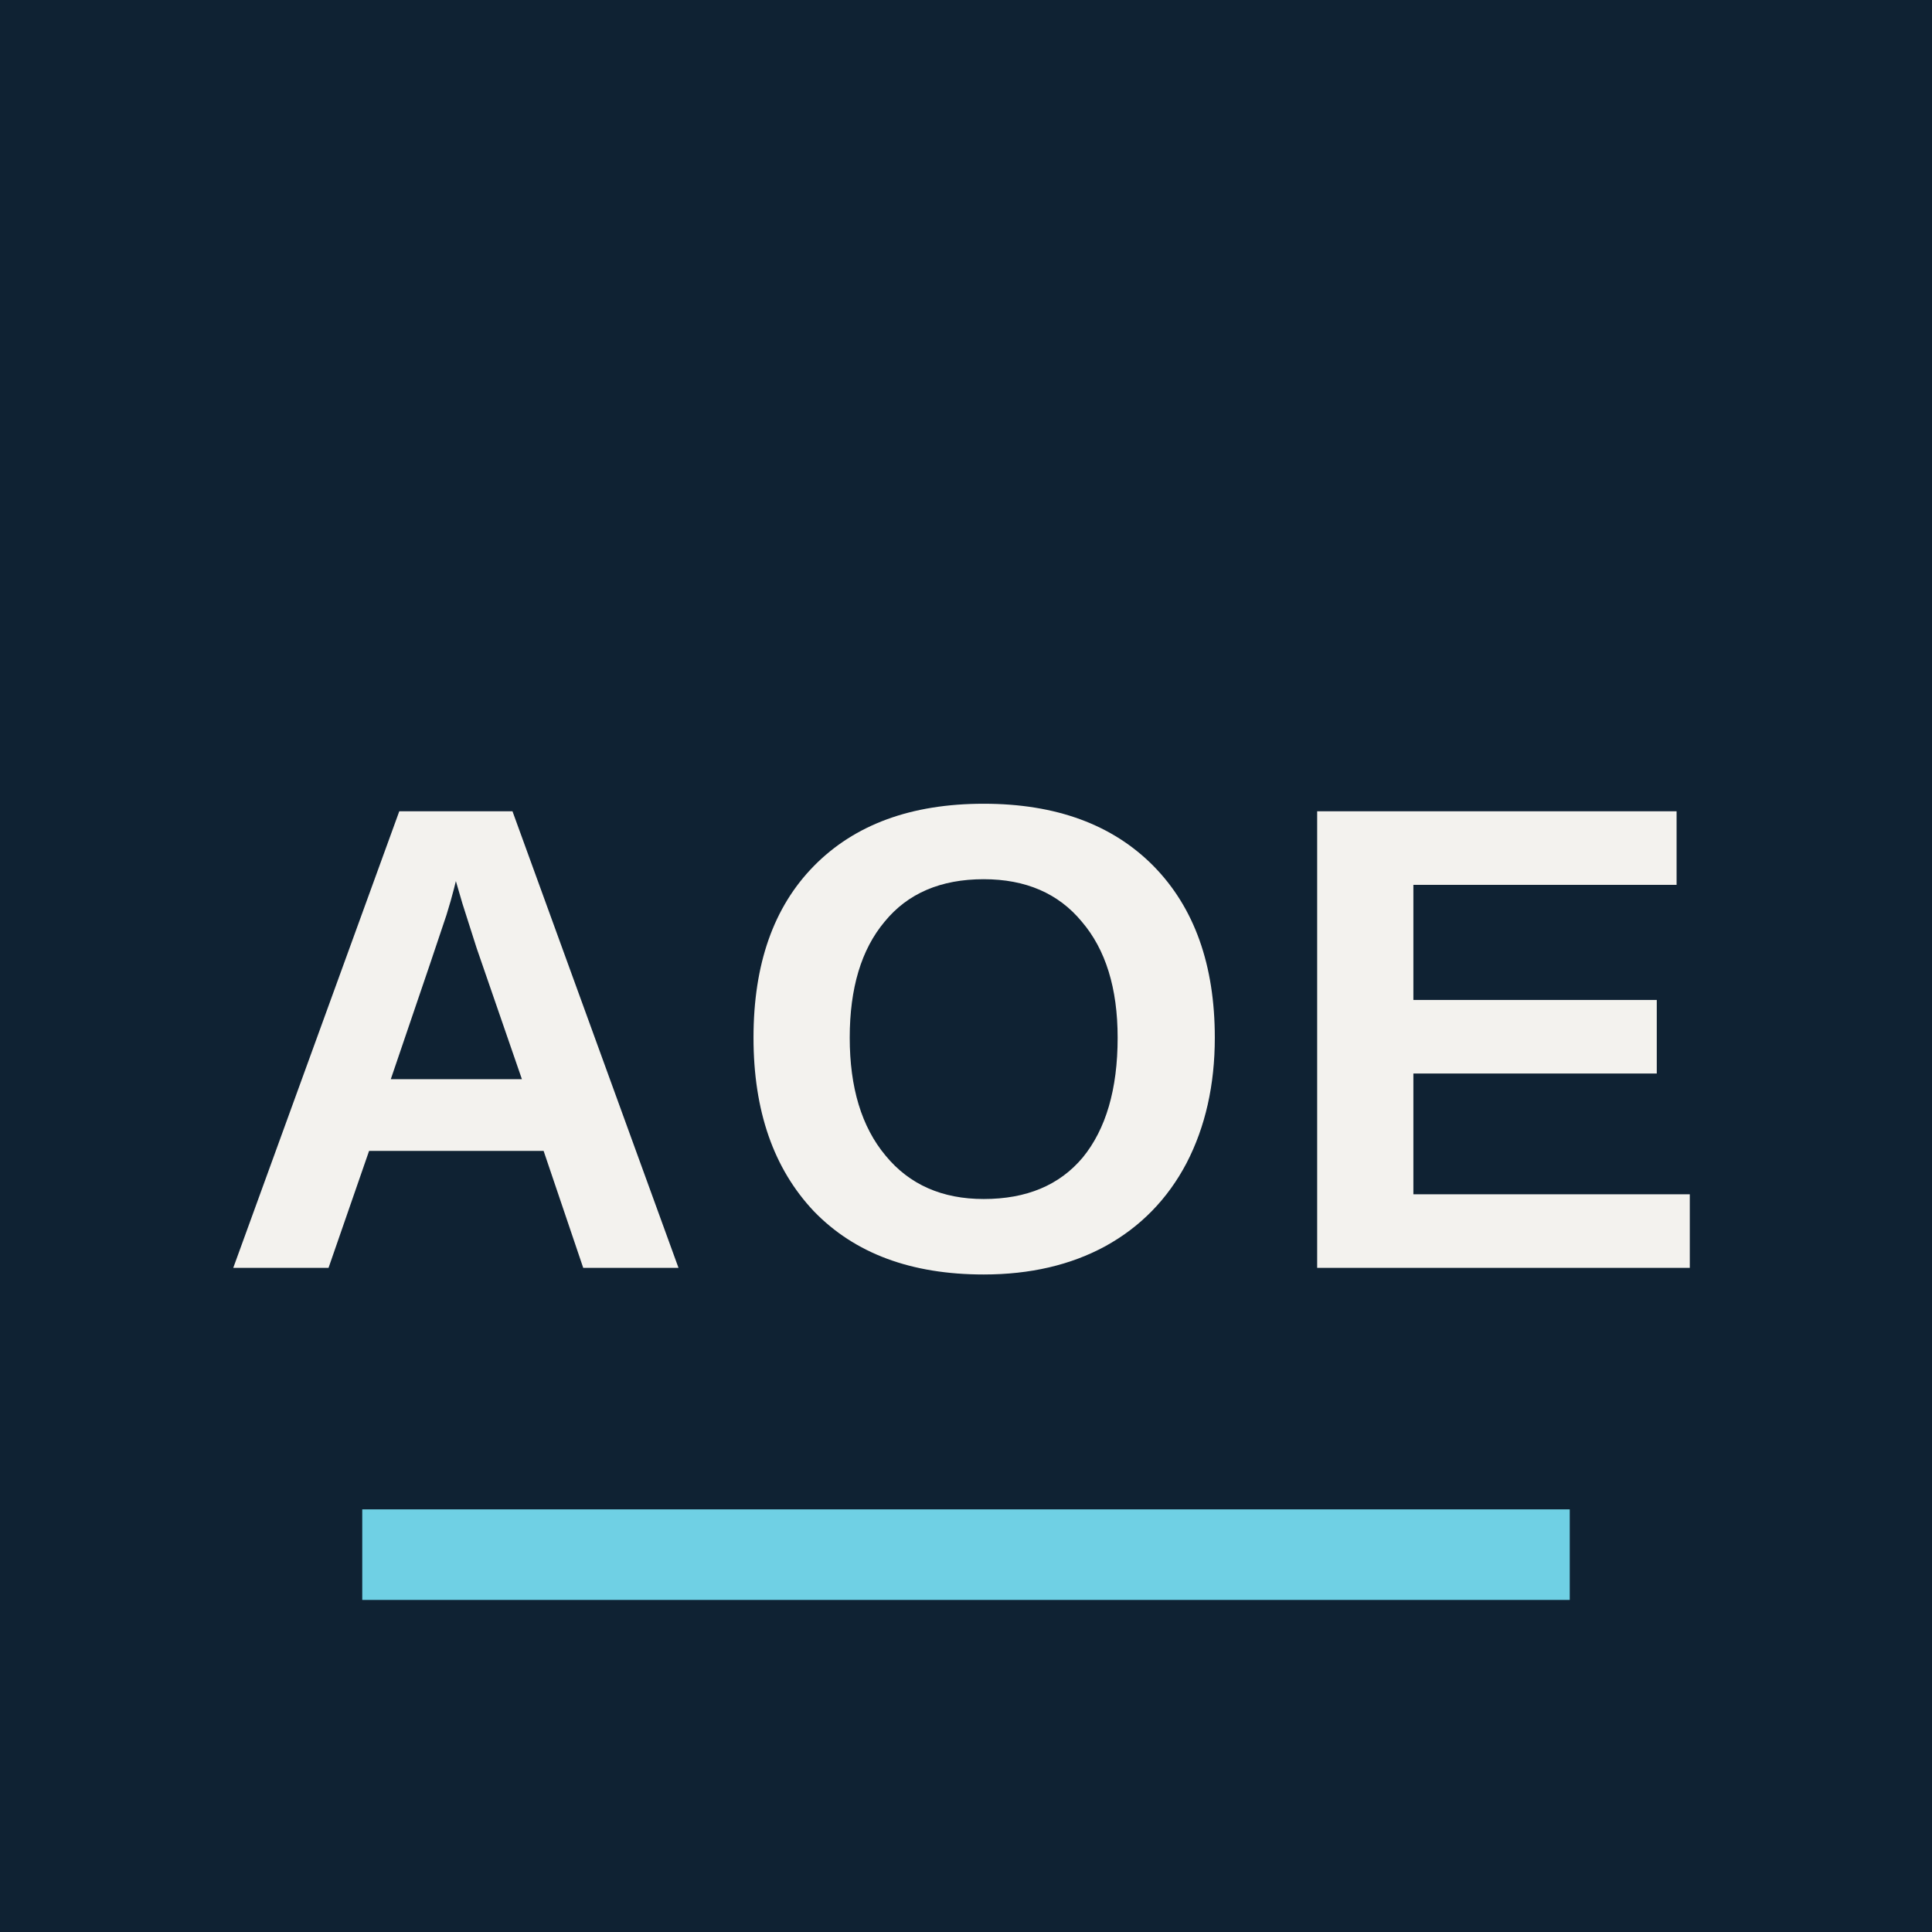
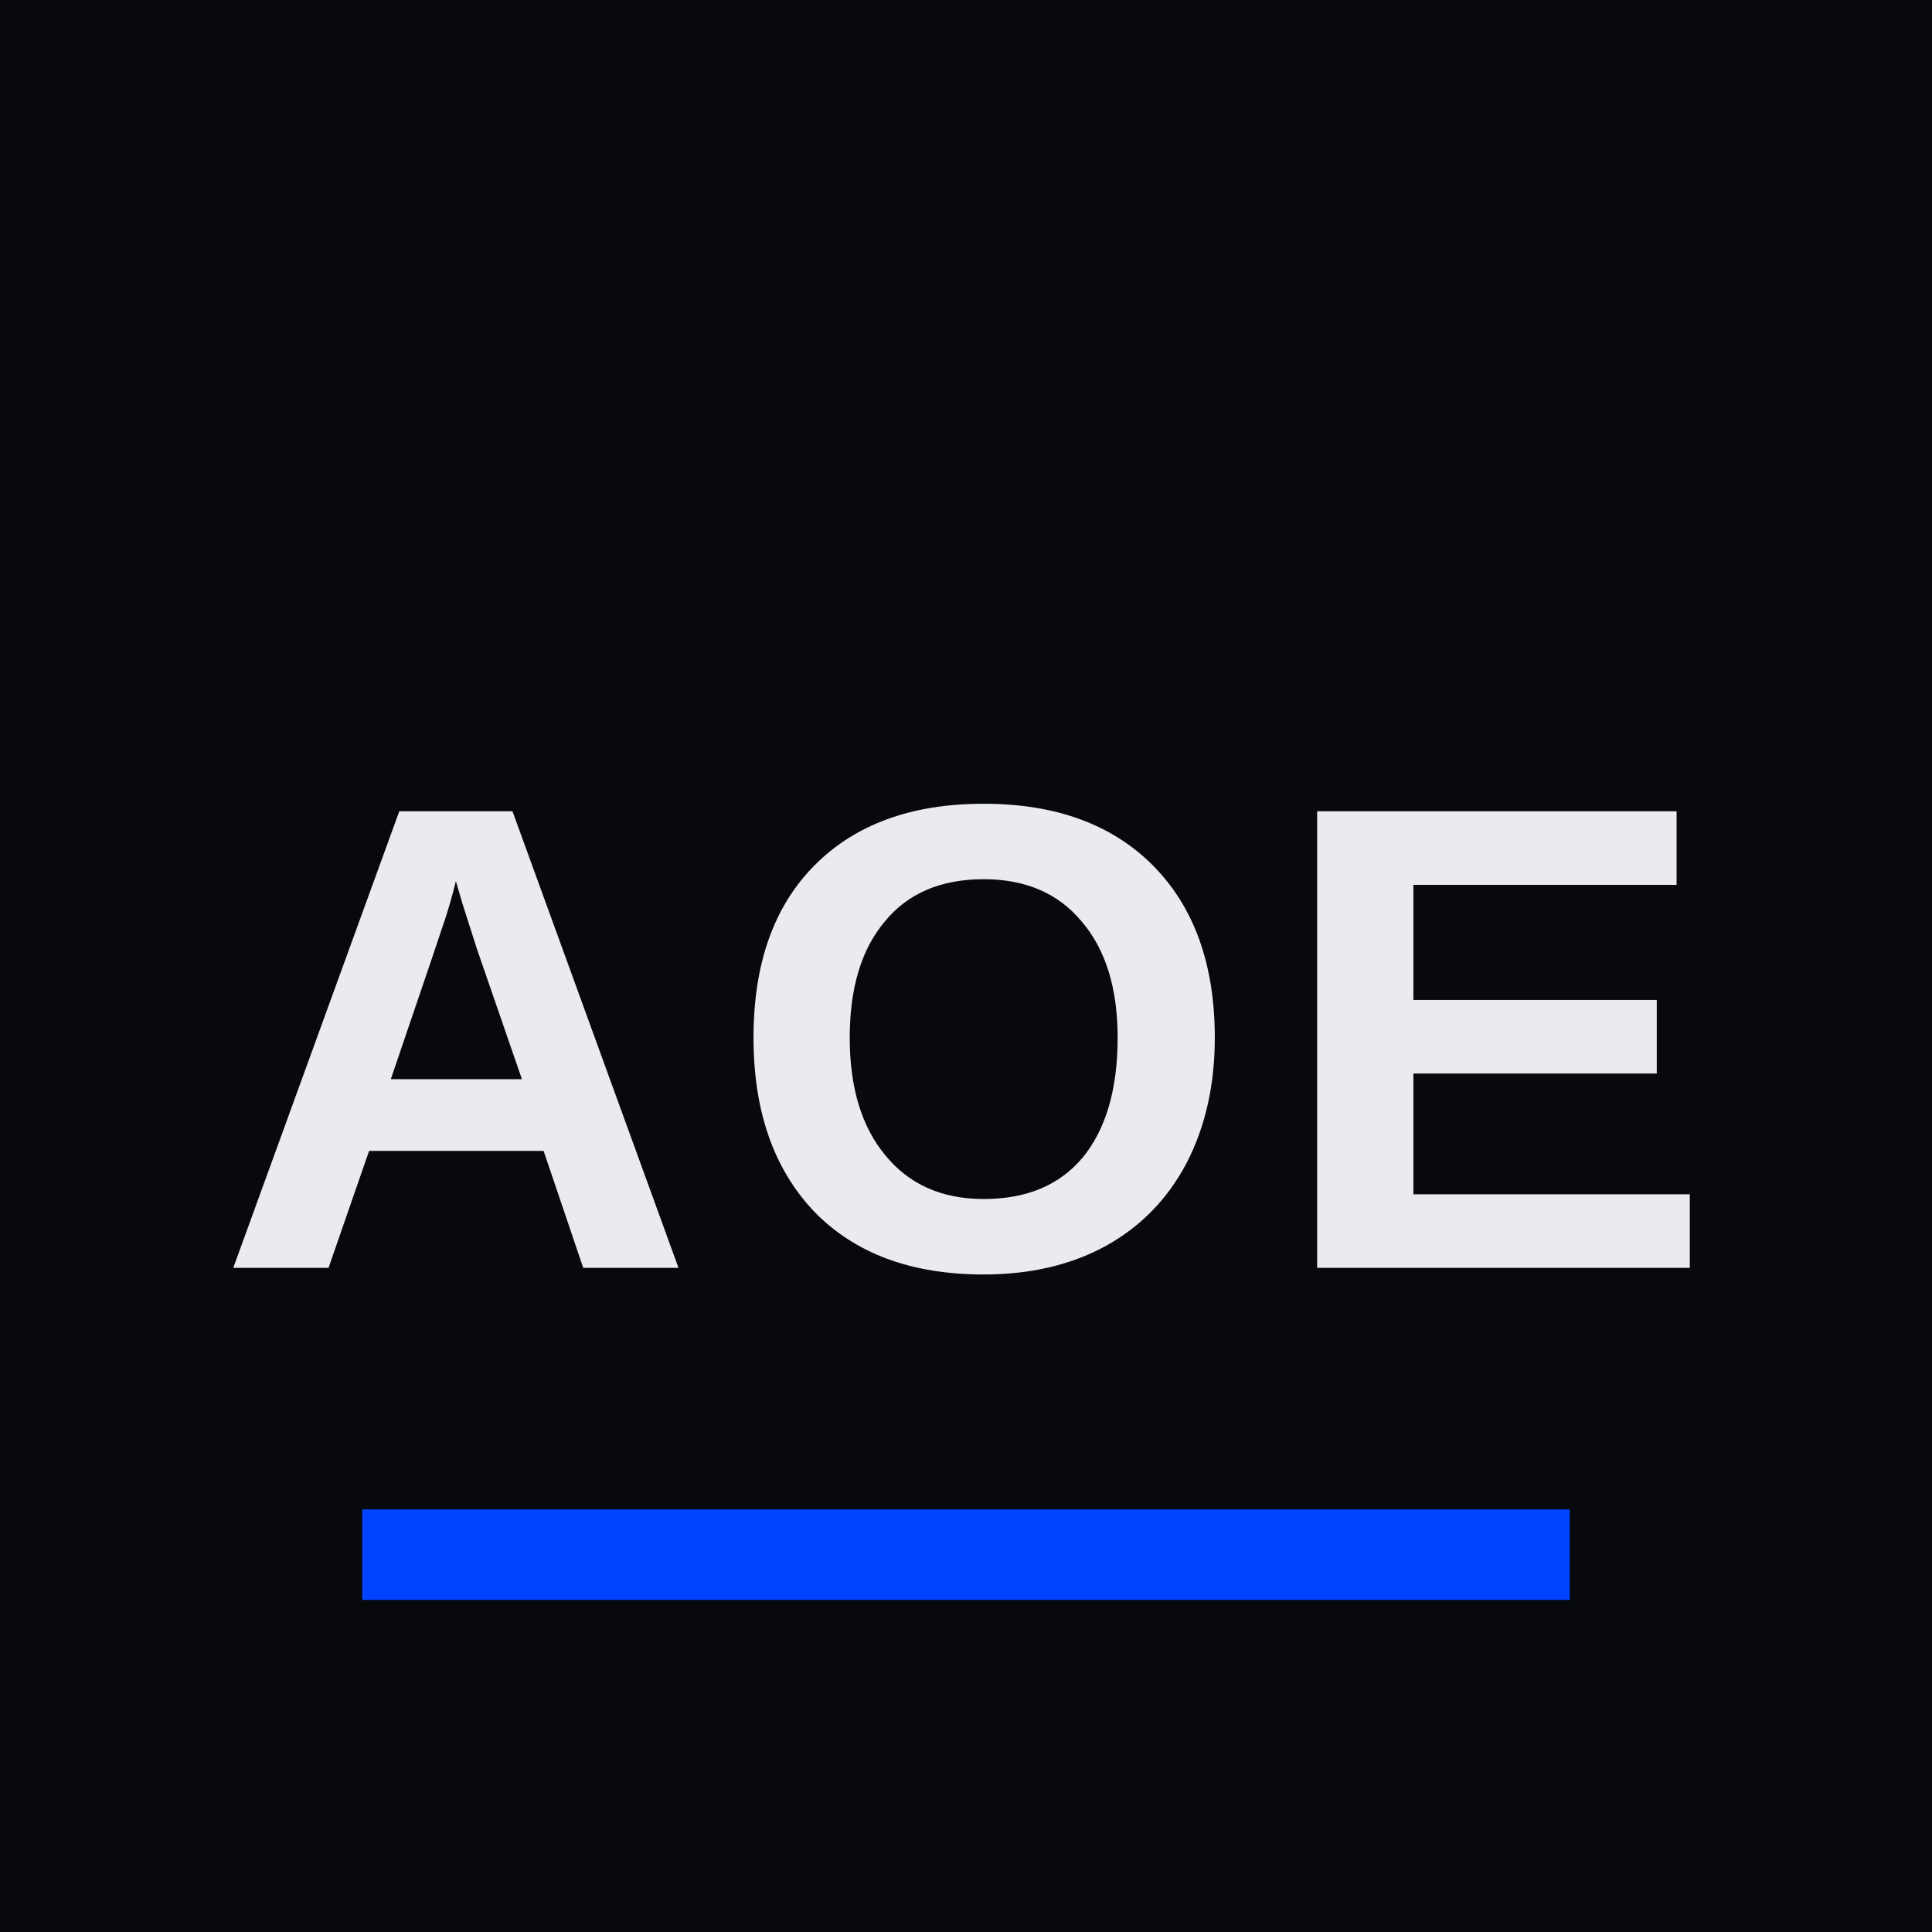
<svg xmlns="http://www.w3.org/2000/svg" viewBox="0 0 32 32">
-   <rect width="32" height="32" fill="#0f2233" />
-   <text x="16" y="21" text-anchor="middle" font-family="Arial, Helvetica, sans-serif" font-weight="700" font-size="11" fill="#f3f2ee" letter-spacing="0.5">AOE</text>
-   <rect x="6" y="25" width="20" height="1.5" fill="#6fd0e4" />
+   <rect width="32" height="32" fill="#07090c" />
+   <text x="16" y="21" text-anchor="middle" font-family="Arial, Helvetica, sans-serif" font-weight="700" font-size="11" fill="#e9ebf0" letter-spacing="0.5">AOE</text>
+   <rect x="6" y="25" width="20" height="1.5" fill="#0043fe" />
</svg>
